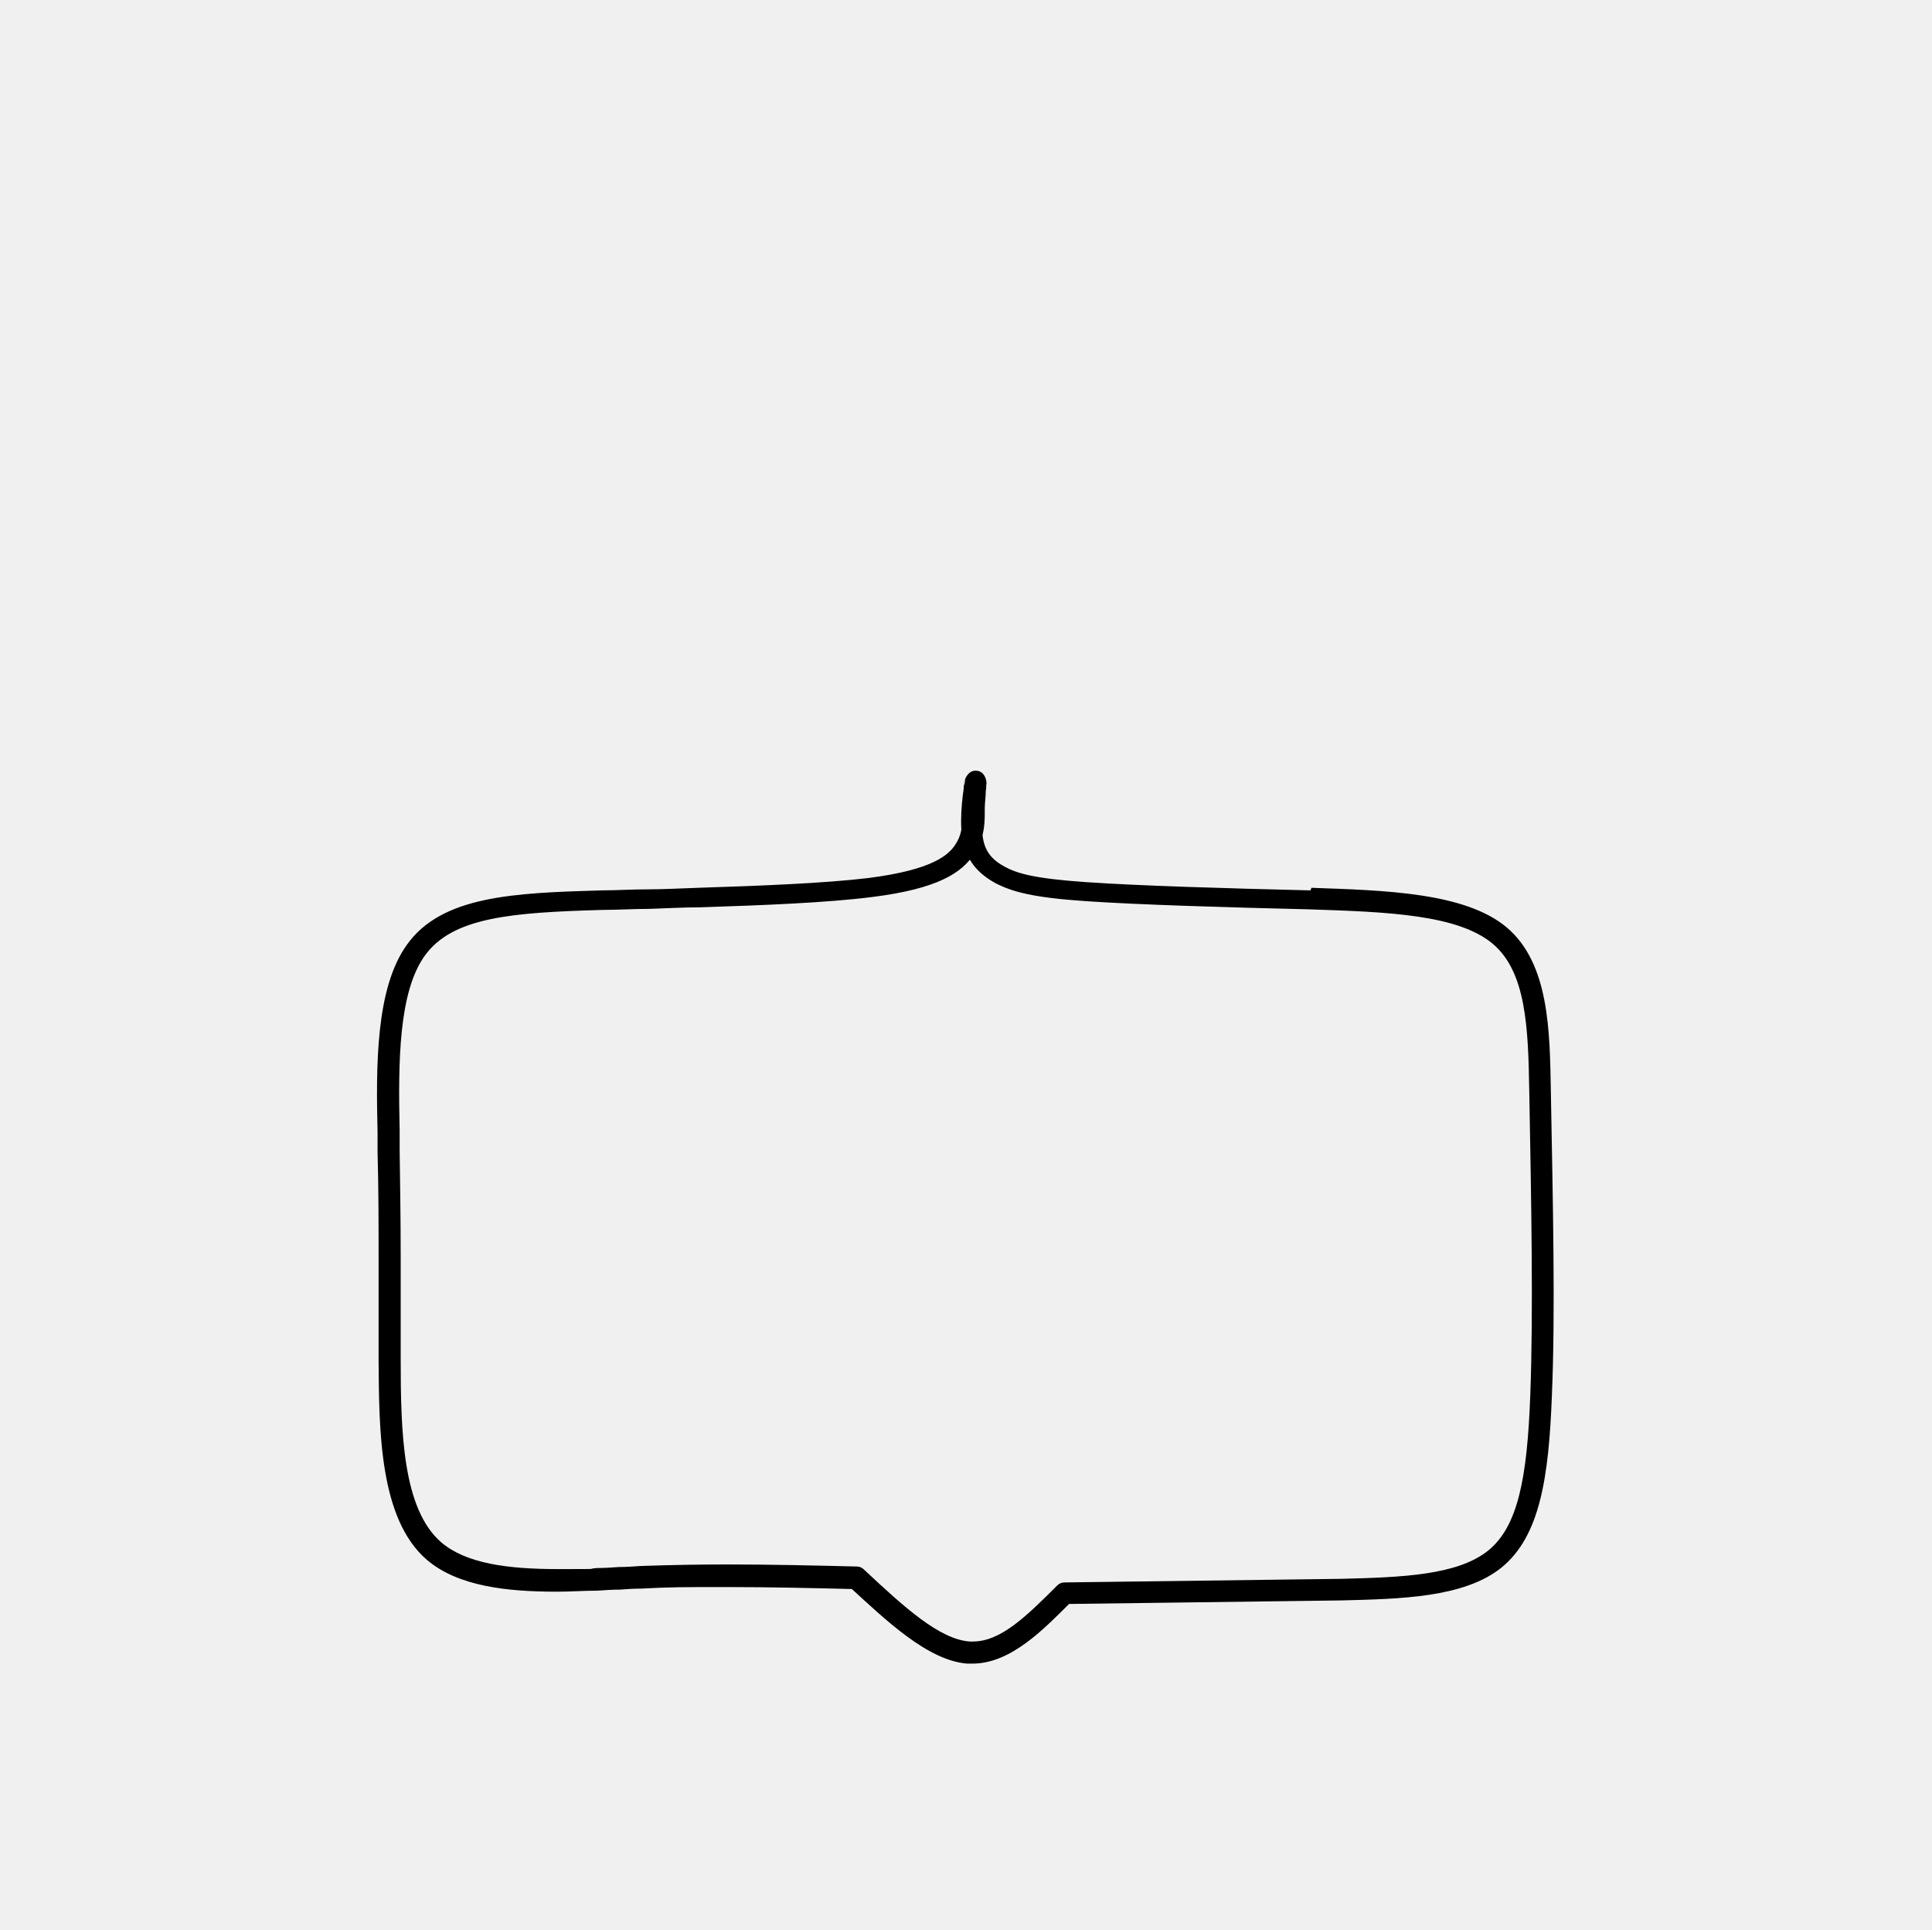
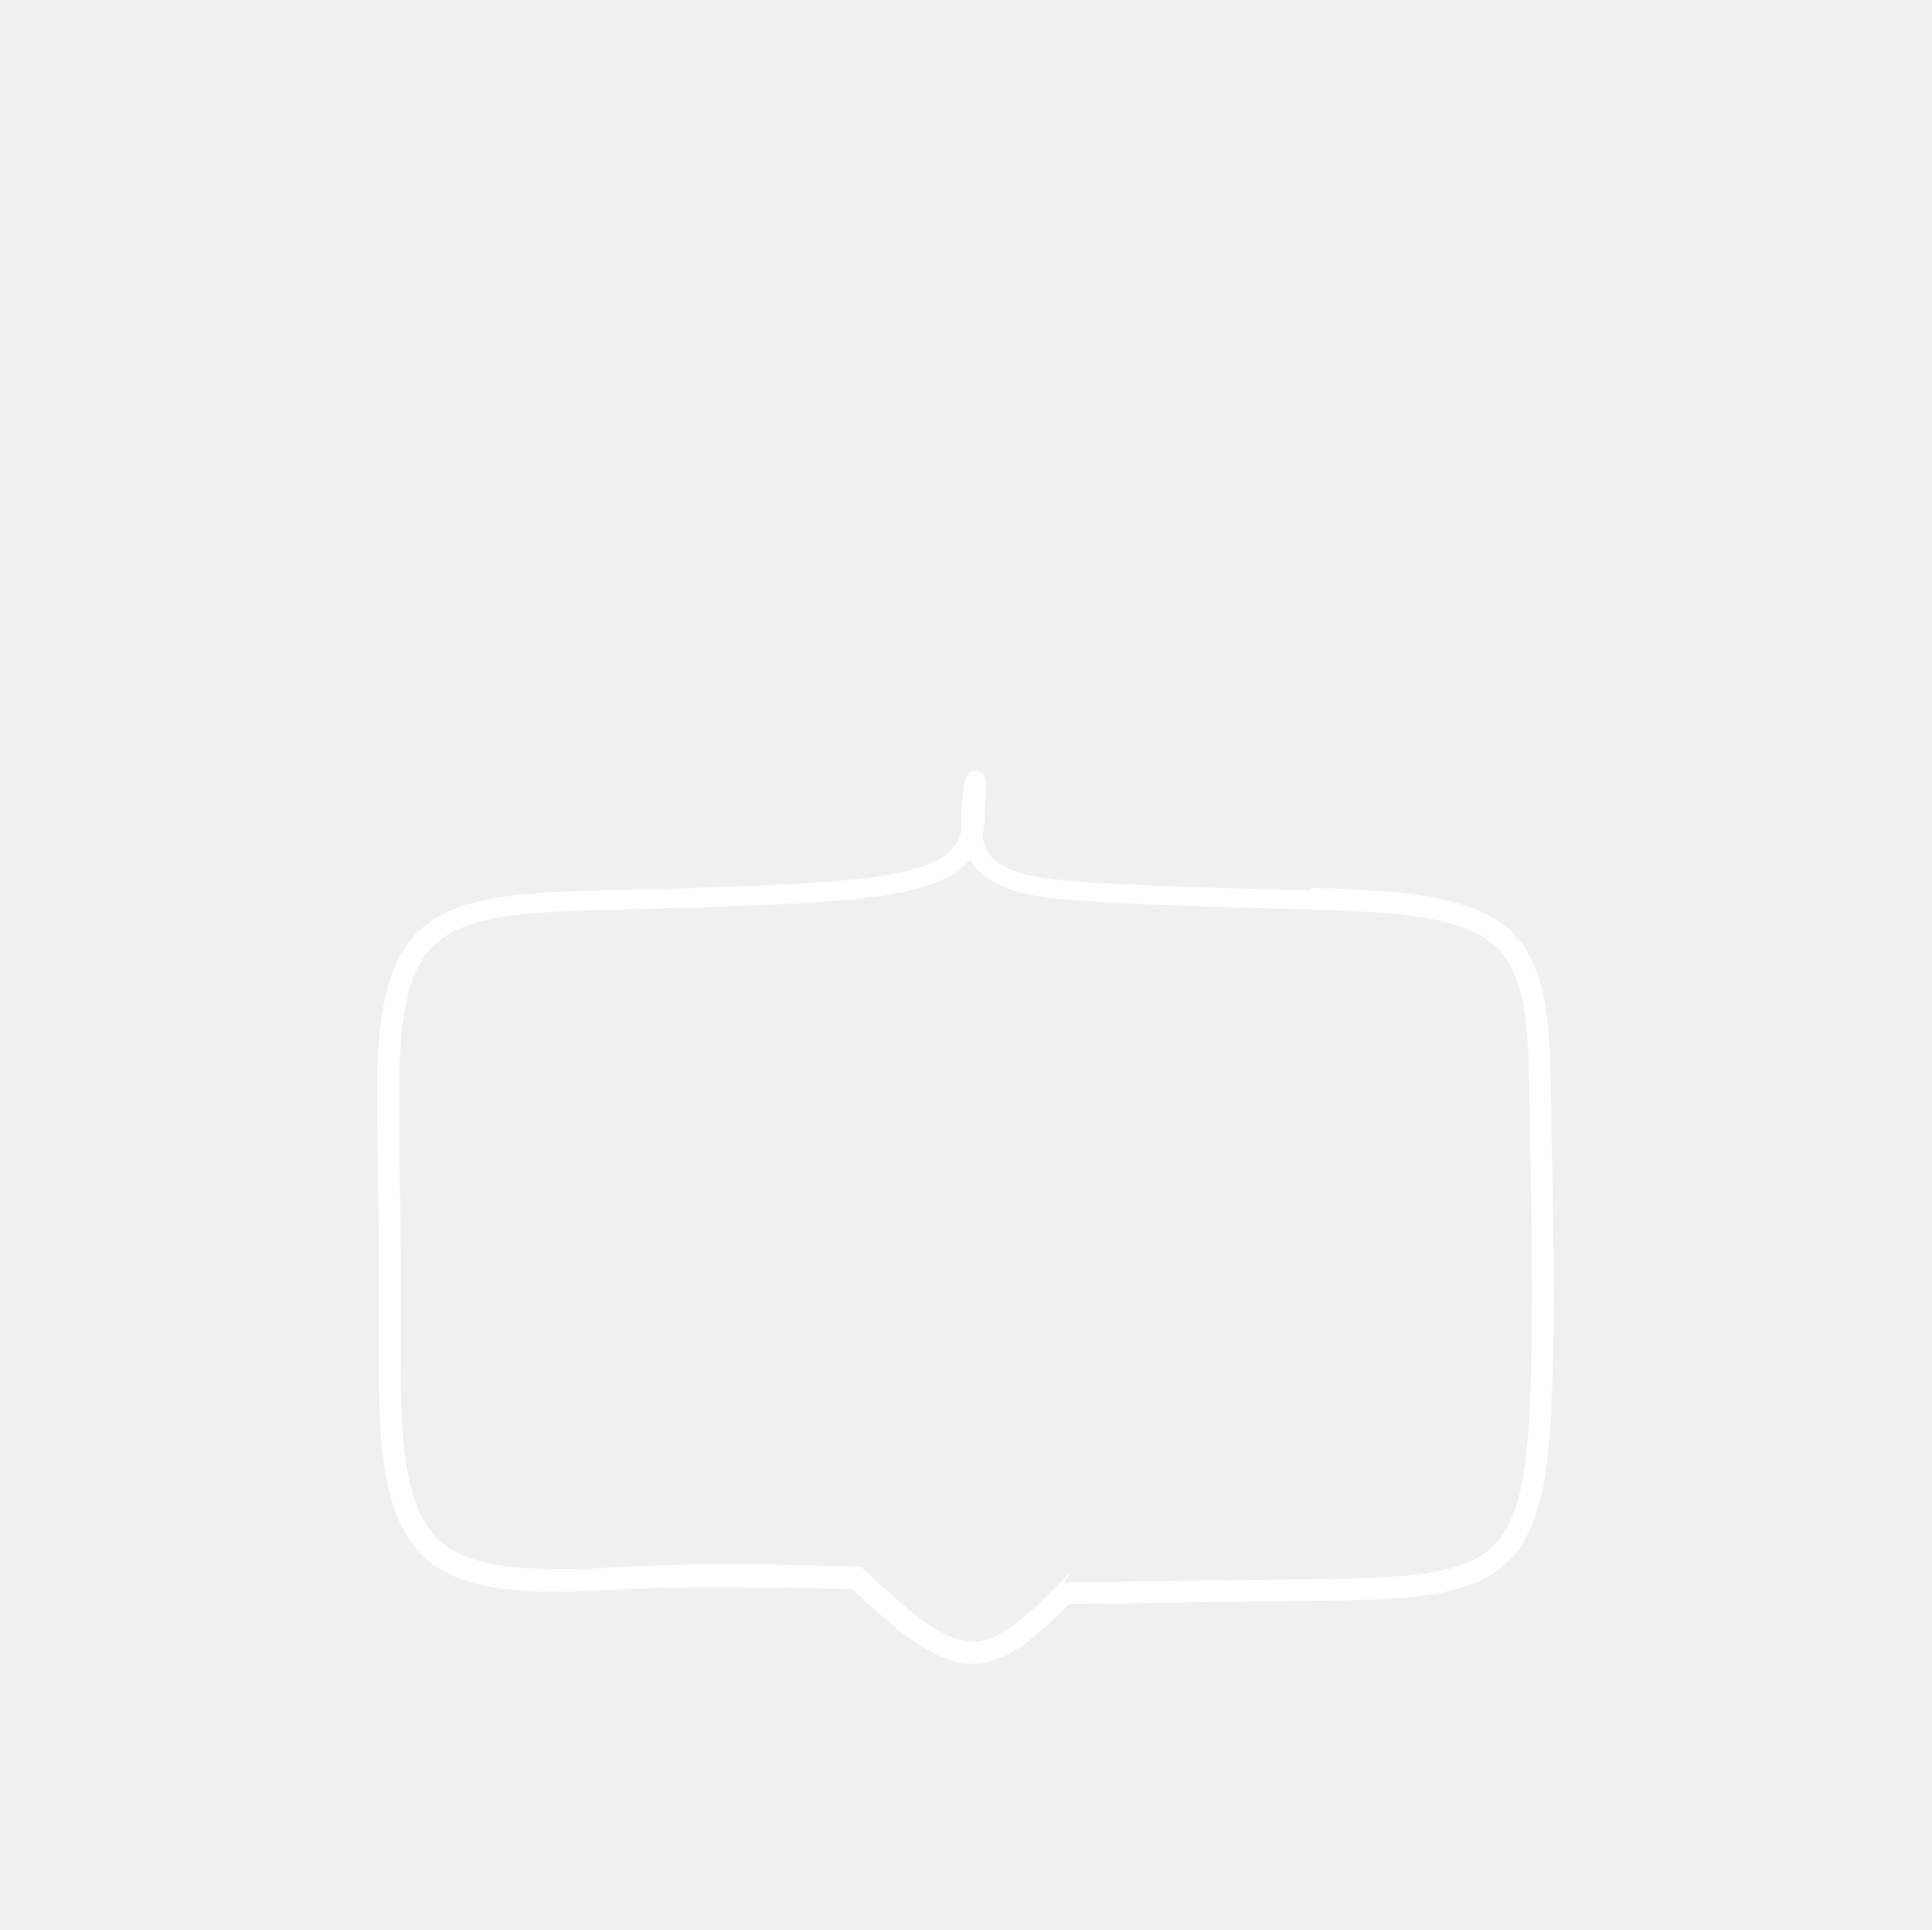
<svg xmlns="http://www.w3.org/2000/svg" id="Layer_1" version="1.1" viewBox="0 0 376.1 375.6">
-   <path d="M255.3,172.8c14.3.5,29.9.9,38,7.7,8.3,7,8.4,20.2,8.6,31.8h0c.4,21.6.9,43.3.2,59.4-.6,15.8-2.3,27.3-9.8,33.4-7.3,5.9-19.8,6.1-31.1,6.4h0l-53.9.7,1.4-.6c-5.5,5.5-11.9,12.2-19.4,12.2s-.6,0-1,0c-7.7-.6-15.8-8.4-23.1-15.1l1.4.6h0,0c-8.3-.2-16.6-.4-25.2-.4s-10.9,0-16.6.3c-1.4,0-2.8.1-4.2.2-1.4,0-2.9.1-4.3.2-2.6,0-5.3.2-7.9.2-9.6,0-19.2-1-25.3-6.2-9.3-8-9.3-25.3-9.4-38.9,0-3.6,0-7,0-10.4,0-3.3,0-6.5,0-9.7,0-6.6,0-13.2-.2-20.3,0-.6,0-1.3,0-1.9,0-.6,0-1.3,0-1.9-.3-13-.4-28.1,5.7-36.6,6.8-9.6,21-10.1,37.9-10.6,2.9,0,5.9-.2,9-.2,3.2,0,6.5-.2,9.8-.3,12.5-.4,24.8-.9,33.1-1.9,12.6-1.6,15.6-4.5,16.9-6.4,1.3-1.9,1.4-3.5,1.5-6,0-.3,0-.6,0-.9,0-1.3.2-2.6.2-3.6,0-.6,0-1.1.1-1.4,0,0,0,0,0,0h0s0,0,0,0c0-2.1-.6,1.8,2,2h0s0,0,.1,0c2.1,0,2.4-3,2-1.4,0,0,0,0,0,0-.2,1-1,6.2-.5,9.6.4,3,1.9,4.6,4.3,5.9,2.4,1.3,5.7,2.3,15.9,3,10.2.7,26.8,1.2,43.6,1.6,0,0,0,0,0,0M255.2,177h0c-16.7-.4-33.5-.9-43.8-1.6-10.3-.7-14.3-1.8-17.6-3.5-3.3-1.8-5.8-4.4-6.5-8.9-.6-4.1.3-9.9.6-11.1,0,0,0-.1,0-.2-.4,1.4,0-1.7,2-1.7s0,0,.1,0h0c2.6.1,2,4.2,2,2.2h0s0,0,0,0c0,0,0,.2,0,.3,0,.3,0,.9-.1,1.5,0,1-.2,2.3-.2,3.4,0,.3,0,.6,0,.9,0,2.5-.2,5.2-2.2,8.1-2.3,3.4-6.8,6.6-19.8,8.2-8.6,1.1-21.1,1.6-33.5,2-3.3,0-6.6.2-9.8.3-3.1,0-6.1.2-9,.2-17.8.5-29.3,1.4-34.7,8.9-5.1,7.1-5.2,20.6-4.9,34.1,0,.6,0,1.3,0,1.9,0,.6,0,1.3,0,1.9.1,7.2.2,13.8.2,20.4,0,3.2,0,6.4,0,9.7,0,3.4,0,6.8,0,10.4,0,14.5.4,29.3,7.9,35.8,4.8,4.1,12.9,5.2,22.6,5.2s5.1,0,7.7-.2c1.4,0,2.8-.1,4.3-.2,1.4,0,2.8-.1,4.2-.2,5.8-.2,11.4-.3,16.8-.3,8.7,0,17,.2,25.3.4h0c.5,0,1,.2,1.4.6,7.8,7.3,14.7,13.6,20.6,14,.2,0,.4,0,.6,0,5.4,0,10.4-4.9,16.4-10.9.4-.4.9-.6,1.4-.6l53.9-.7h0c11.9-.3,22.6-.7,28.6-5.5,5.8-4.7,7.6-14.1,8.2-30.3.6-16,.2-37.5-.2-59.1h0c-.2-12.4-.6-23.2-7.1-28.7-6.8-5.7-20.5-6.2-35.5-6.7h0ZM255.2,177" />
+   <defs>
+     <style>
+       .st0 {
+         fill: #fff;
+       }
+     </style>
+   </defs>
+   <path class="st0" d="M255.3,172.8c14.3.5,29.9.9,38,7.7,8.3,7,8.4,20.2,8.6,31.8h0c.4,21.6.9,43.3.2,59.4-.6,15.8-2.3,27.3-9.8,33.4-7.3,5.9-19.8,6.1-31.1,6.4h0l-53.9.7,1.4-.6c-5.5,5.5-11.9,12.2-19.4,12.2s-.6,0-1,0c-7.7-.6-15.8-8.4-23.1-15.1l1.4.6h0c-8.3-.2-16.6-.4-25.2-.4s-10.9,0-16.6.3c-1.4,0-2.8.1-4.2.2-1.4,0-2.9.1-4.3.2-2.6,0-5.3.2-7.9.2-9.6,0-19.2-1-25.3-6.2-9.3-8-9.3-25.3-9.4-38.9v-20.1c0-6.6,0-13.2-.2-20.3v-3.8c-.3-13-.4-28.1,5.7-36.6,6.8-9.6,21-10.1,37.9-10.6,2.9,0,5.9-.2,9-.2s6.5-.2,9.8-.3c12.5-.4,24.8-.9,33.1-1.9,12.6-1.6,15.6-4.5,16.9-6.4,1.3-1.9,1.4-3.5,1.5-6v-.9c0-1.3.2-2.6.2-3.6s0-1.1.1-1.4h0c0-2.1-.6,1.8,2,2h.1c2.1,0,2.4-3,2-1.4h0c-.2,1-1,6.2-.5,9.6.4,3,1.9,4.6,4.3,5.9,2.4,1.3,5.7,2.3,15.9,3s26.8,1.2,43.6,1.6h0M255.2,177h0c-16.7-.4-33.5-.9-43.8-1.6-10.3-.7-14.3-1.8-17.6-3.5-3.3-1.8-5.8-4.4-6.5-8.9-.6-4.1.3-9.9.6-11.1v-.2c-.4,1.4,0-1.7,2-1.7s0,0,.1,0h0c2.6.1,2,4.2,2,2.2h0v.3c0,.3,0,.9-.1,1.5,0,1-.2,2.3-.2,3.4v.9c0,2.5-.2,5.2-2.2,8.1-2.3,3.4-6.8,6.6-19.8,8.2-8.6,1.1-21.1,1.6-33.5,2-3.3,0-6.6.2-9.8.3-3.1,0-6.1.2-9,.2-17.8.5-29.3,1.4-34.7,8.9-5.1,7.1-5.2,20.6-4.9,34.1v3.8c0,7.2.2,13.8.2,20.4v20.1c0,14.5.4,29.3,7.9,35.8,4.8,4.1,12.9,5.2,22.6,5.2s5.1,0,7.7-.2c1.4,0,2.8-.1,4.3-.2,1.4,0,2.8-.1,4.2-.2,5.8-.2,11.4-.3,16.8-.3,8.7,0,17,.2,25.3.4h0c.5,0,1,.2,1.4.6,7.8,7.3,14.7,13.6,20.6,14h.6c5.4,0,10.4-4.9,16.4-10.9s.9-.6,1.4-.6l53.9-.7h0c11.9-.3,22.6-.7,28.6-5.5,5.8-4.7,7.6-14.1,8.2-30.3.6-16,.2-37.5-.2-59.1h0c-.2-12.4-.6-23.2-7.1-28.7-6.8-5.7-20.5-6.2-35.5-6.7h.1Z" />
</svg>
